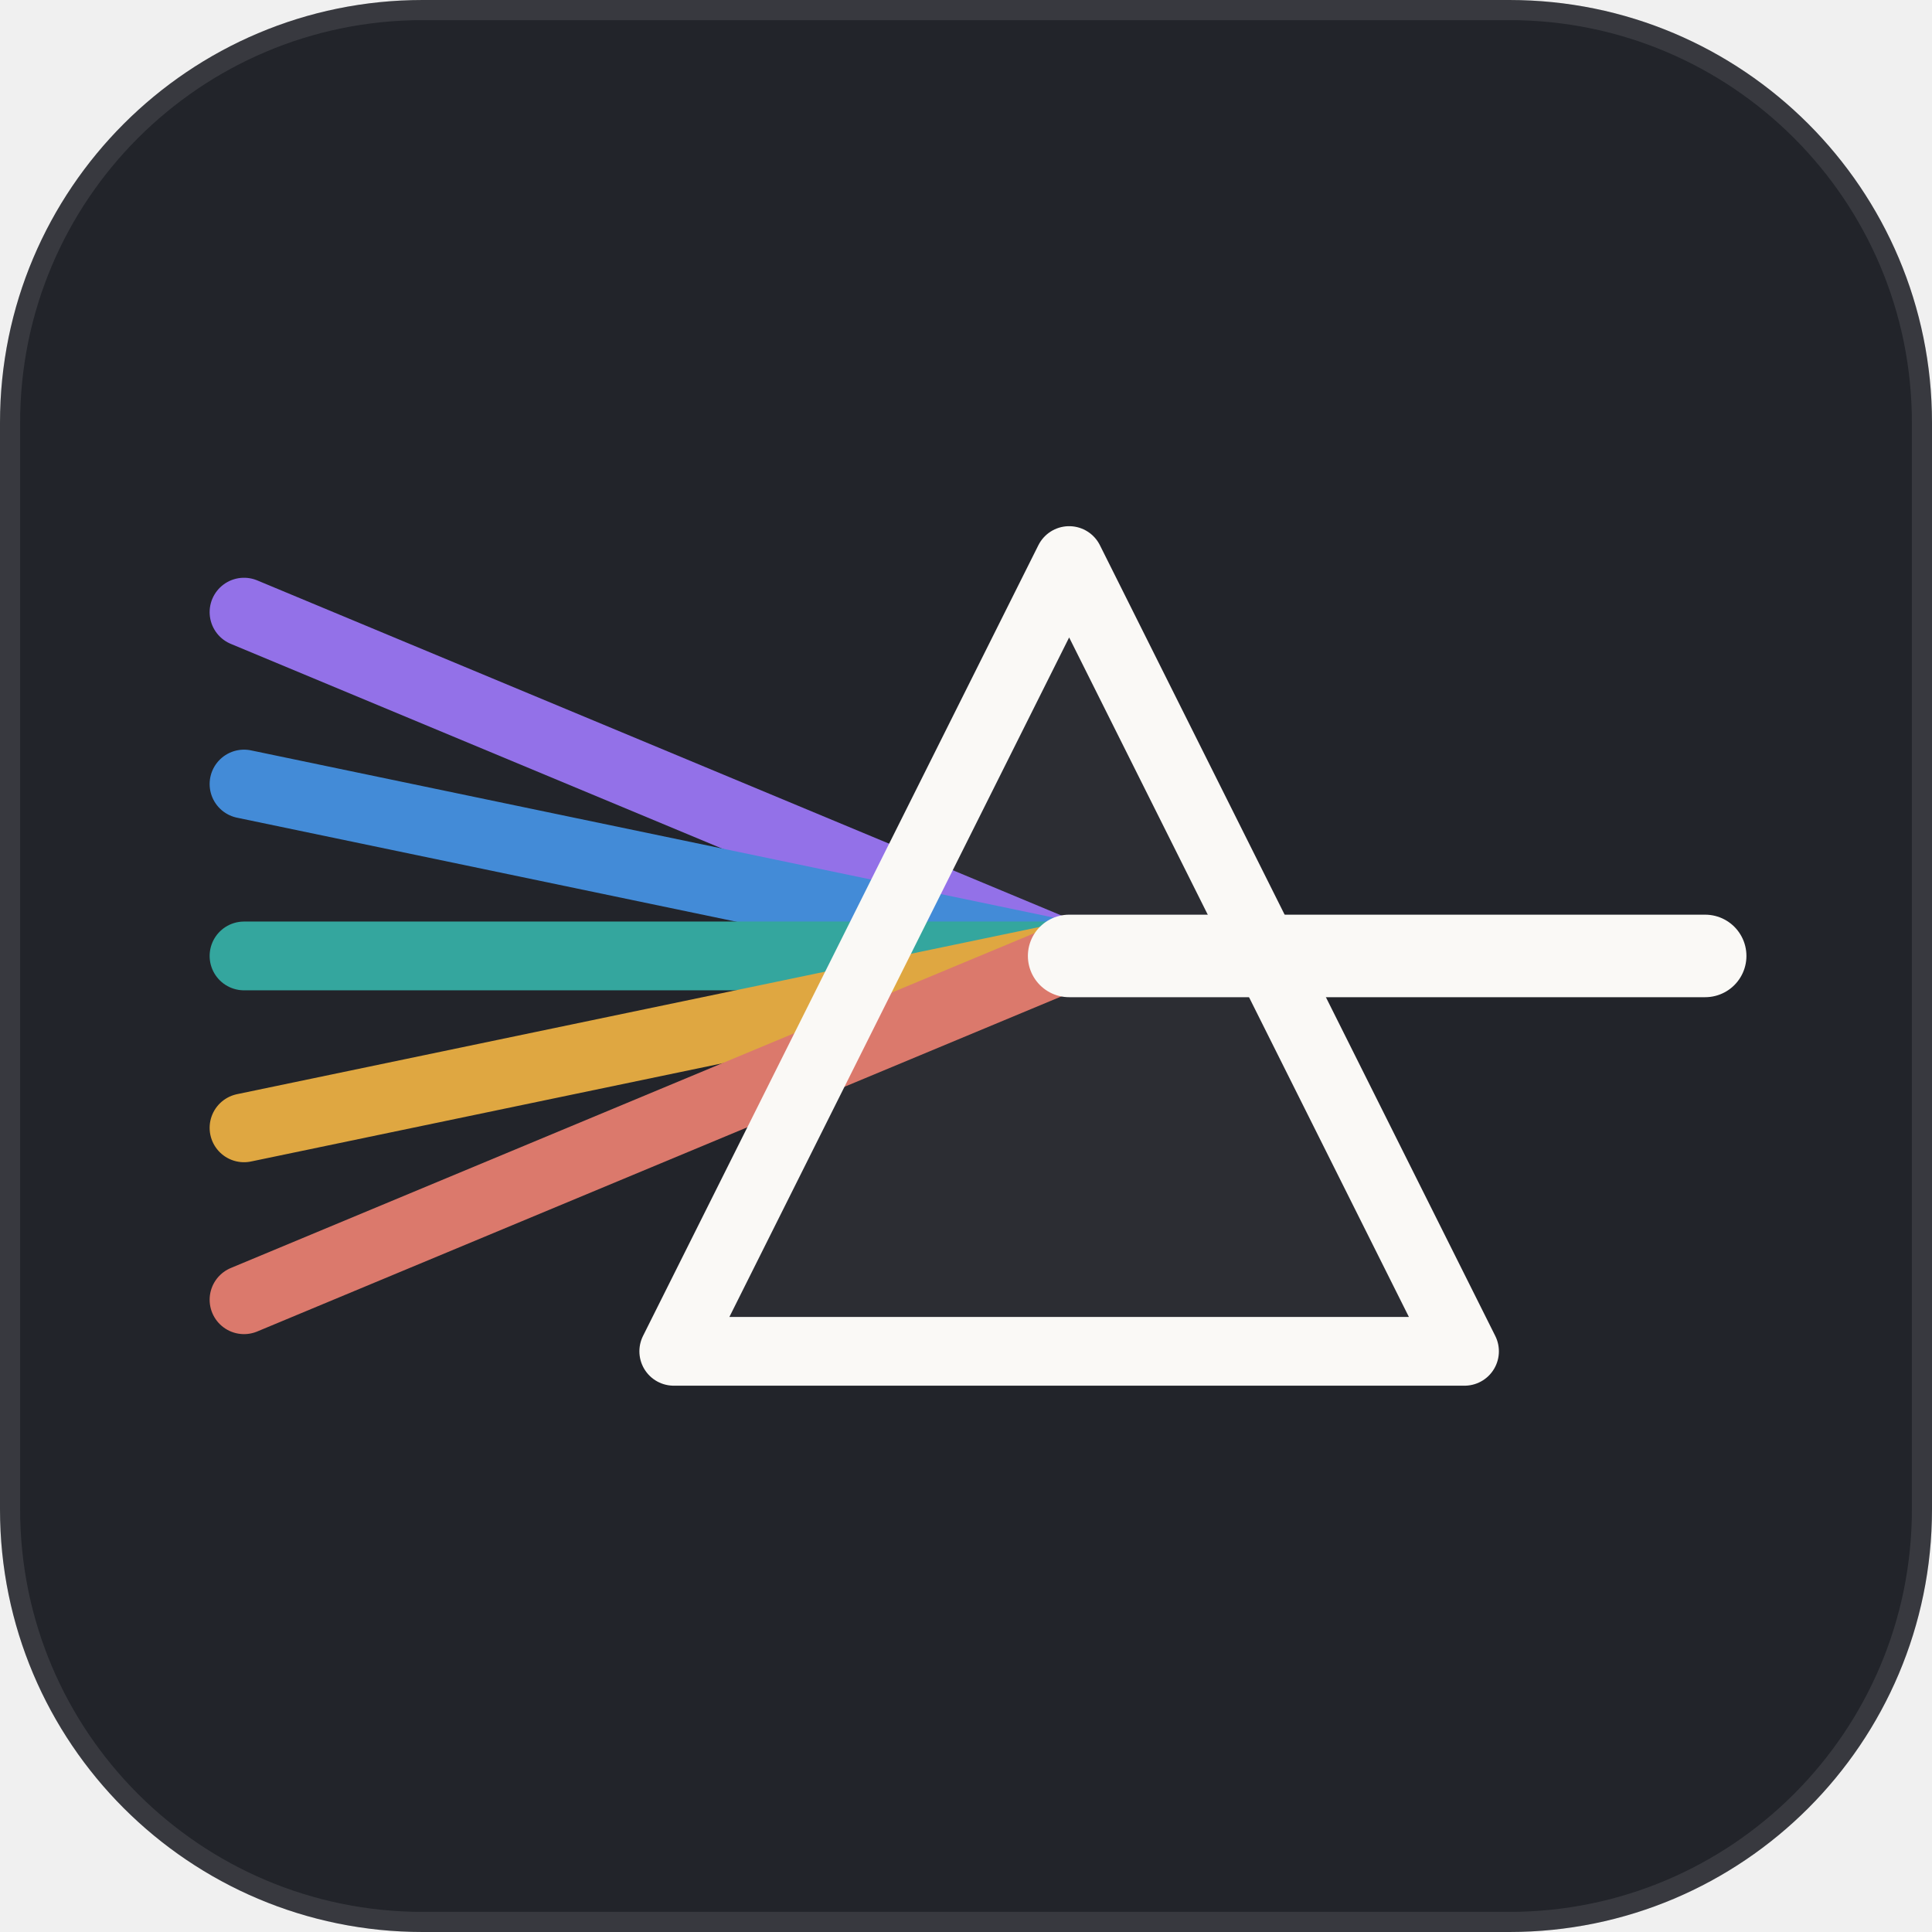
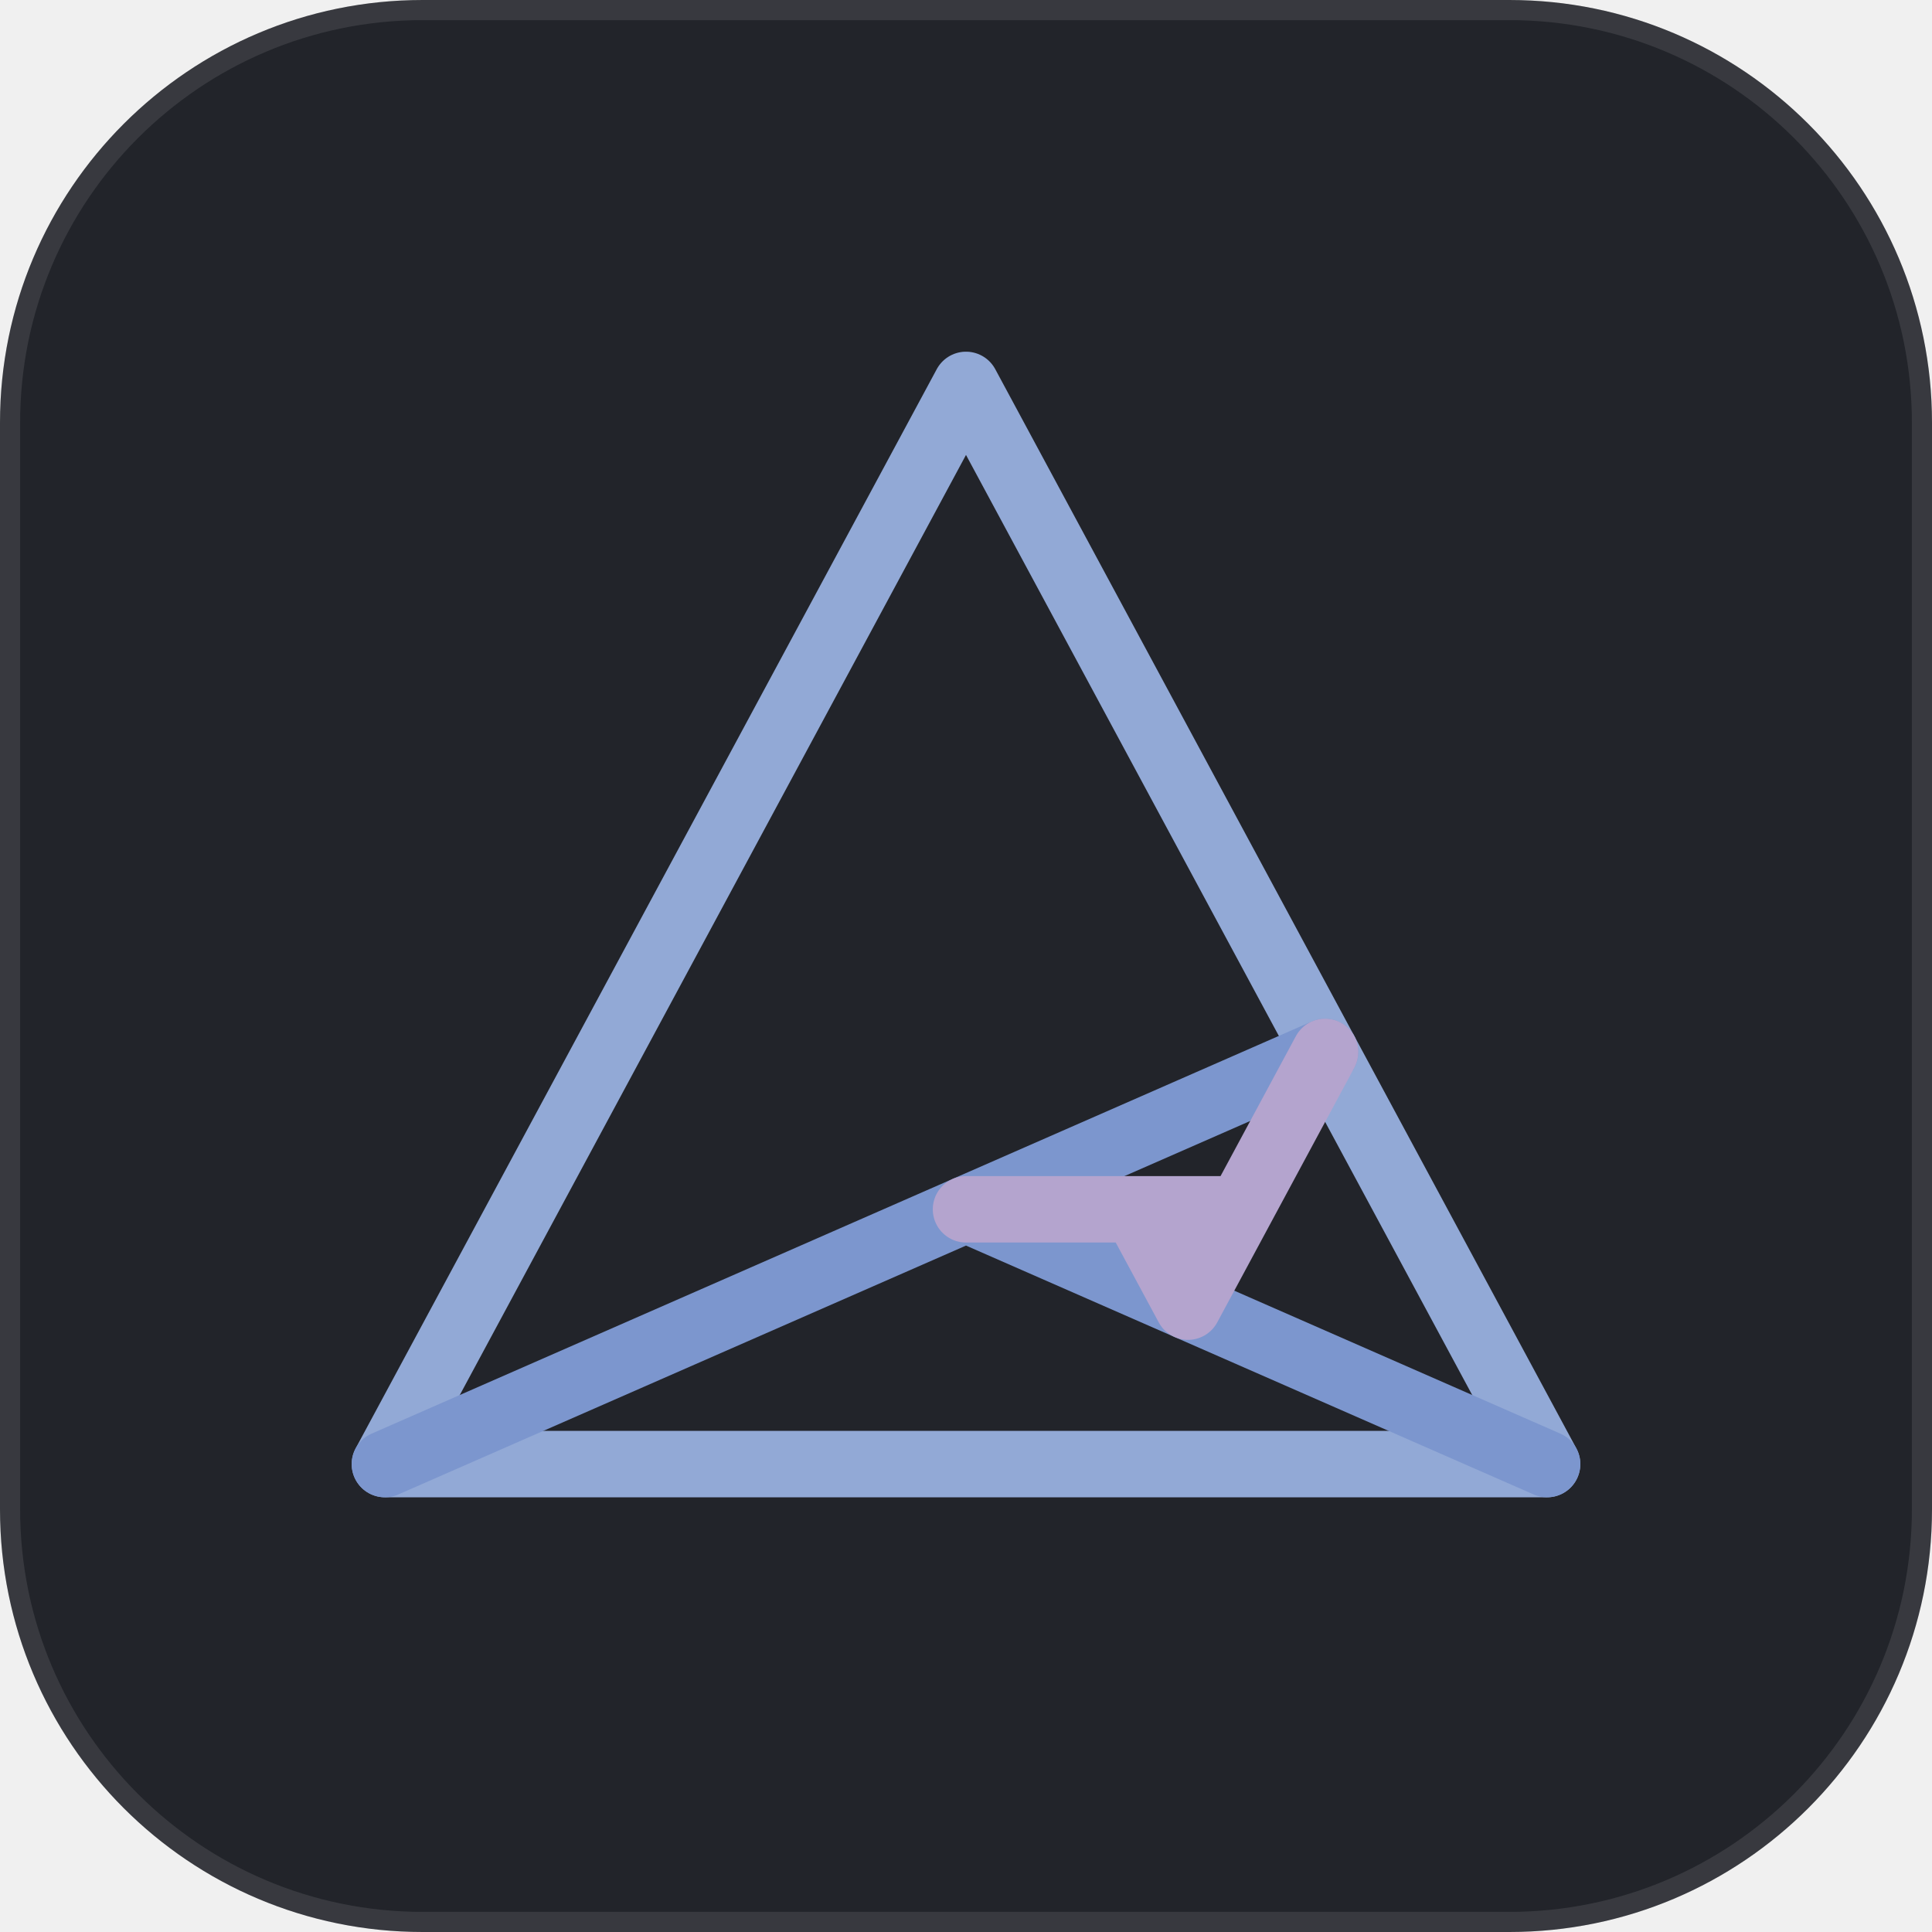
<svg xmlns="http://www.w3.org/2000/svg" width="96" height="96" viewBox="0 0 96 96" role="img" aria-label="Prism">
  <rect width="96" height="96" rx="21" fill="#22242a" />
  <rect x=".5" y=".5" width="95" height="95" rx="20.5" fill="none" stroke="#ffffff" stroke-opacity=".1" />
-   <svg viewBox="0 0 96 64" width="82" height="55" aria-hidden="true" fill="none" x="7" y="20" color="#faf9f6">
-     <path d="M54 9 77 55H31Z" fill="currentColor" fill-opacity=".045" />
-     <path d="M6 12 54 32" stroke="#9371e8" stroke-width="4" stroke-linecap="round" />
-     <path d="M6 22 54 32" stroke="#438bd7" stroke-width="4" stroke-linecap="round" />
-     <path d="M6 32 54 32" stroke="#34a69e" stroke-width="4" stroke-linecap="round" />
-     <path d="M6 42 54 32" stroke="#dfa741" stroke-width="4" stroke-linecap="round" />
-     <path d="M6 52 54 32" stroke="#db796c" stroke-width="4" stroke-linecap="round" />
-     <path d="M54 32H91" stroke="currentColor" stroke-width="4.8" stroke-linecap="round" />
-     <path d="M54 9 77 55H31Z" stroke="currentColor" stroke-width="4" stroke-linejoin="round" />
+   <svg viewBox="0 0 32 34" width="66" height="72" aria-hidden="true" fill="none" x="15" y="12" color="#faf9f6">
+     <g stroke-width="1.6" stroke-linejoin="round" stroke-linecap="round">
+       <path d="M16 3 30 29 2 29Z" stroke="#92a9d6" />
+       <path d="M2 29 24.652 19.069M30 29 16 22.862" stroke="#7c96ce" />
+       <path d="M24.652 19.069 21.348 25.207M16 22.862 22.61 22.862M21.348 25.207 20.085 22.862" stroke="#b4a4ce" />
+     </g>
  </svg>
</svg>
